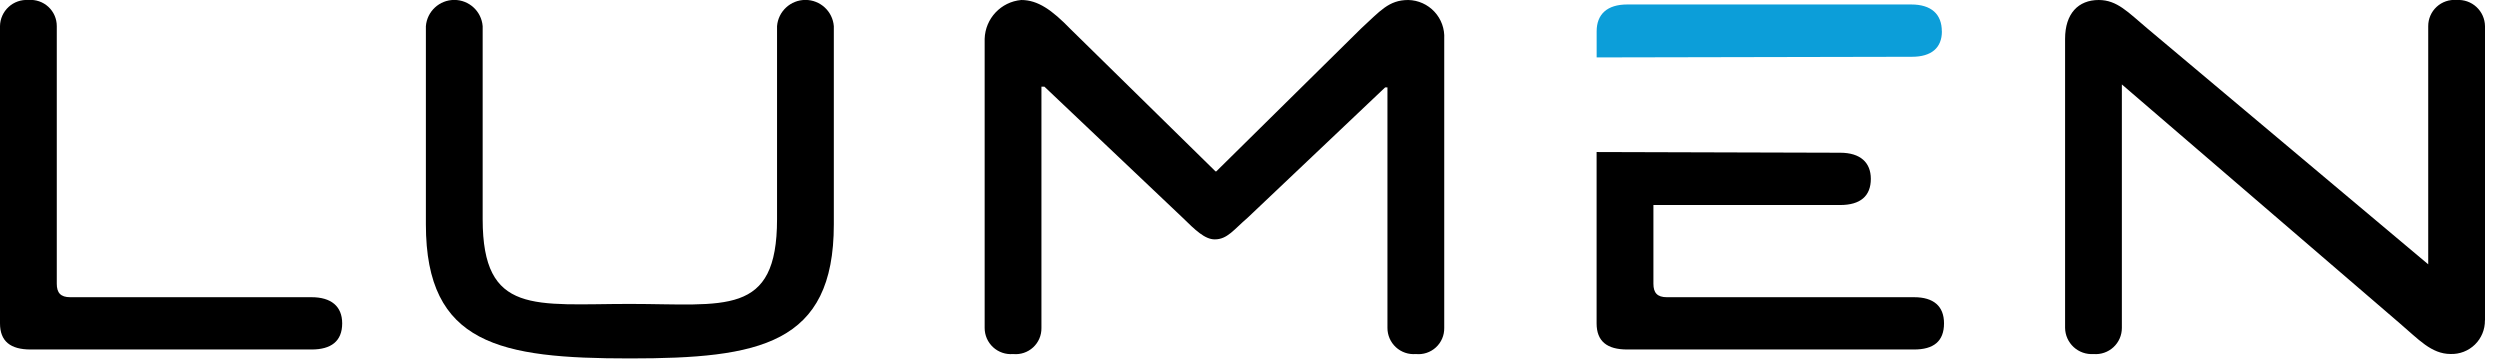
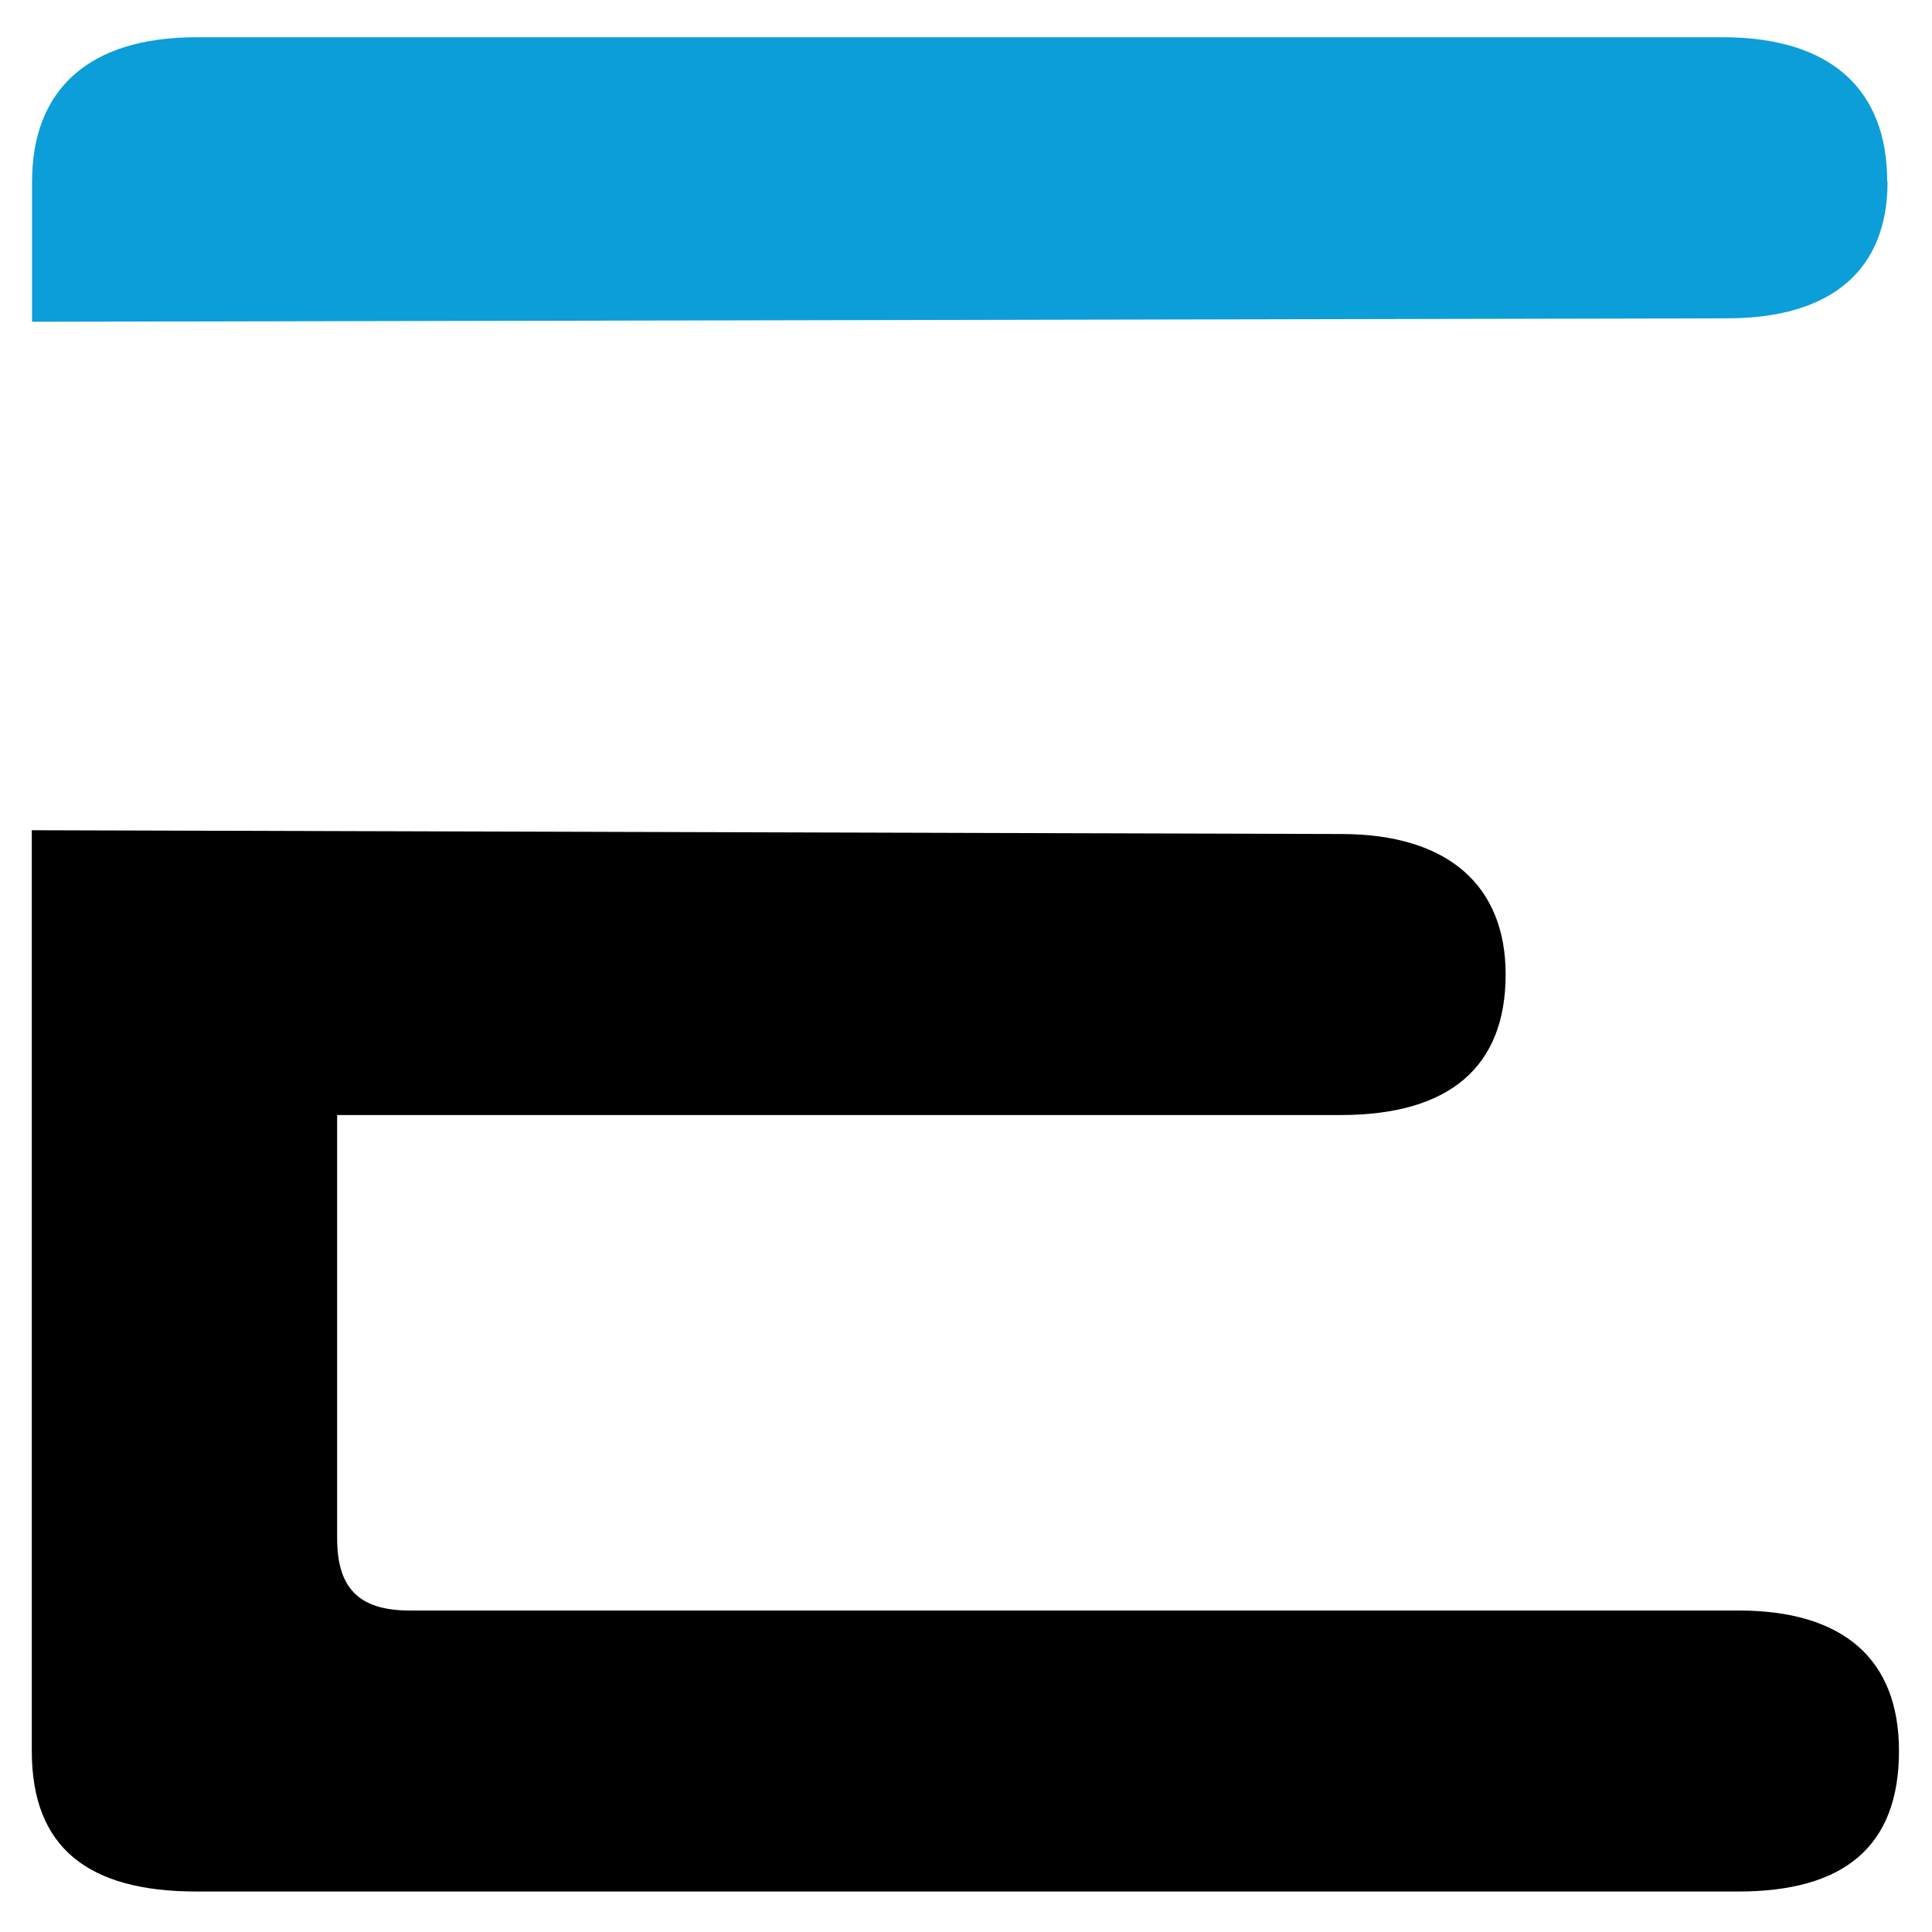
- <svg xmlns="http://www.w3.org/2000/svg" width="153" height="22" viewBox="0 0 153 22" version="1.1" id="svg19">
+ <svg xmlns="http://www.w3.org/2000/svg" version="1.1" id="svg19" viewBox="97.35 -0.15 22 22" width="256" height="256">
  <defs id="defs4">
    <clipPath id="clip-path">
      <rect id="Rectangle_1718" data-name="Rectangle 1718" width="152.082" height="21.939" transform="translate(165.988,54.533)" fill="none" x="0" y="0" />
    </clipPath>
  </defs>
  <g id="Lumen-logo" transform="translate(-165.988,-54.533)">
    <g id="Group_4657" data-name="Group 4657">
      <g id="Group_4656" data-name="Group 4656" clip-path="url(#clip-path)">
        <path id="Path_1127" data-name="Path 1127" d="m 165.988,56.133 v 18.189 c 0,1.1 0.641,1.6 1.875,1.6 h 17.193 c 1.189,0 1.874,-0.5 1.874,-1.6 0,-1.051 -0.685,-1.6 -1.874,-1.6 h -14.77 c -0.594,0 -0.823,-0.274 -0.823,-0.823 V 56.133 a 1.6,1.6 0 0 0 -1.737,-1.6 1.627,1.627 0 0 0 -1.738,1.6" />
        <path id="Path_1128" data-name="Path 1128" d="M 195.527,67.949 V 56.133 a 1.743,1.743 0 0 0 -3.475,0 v 12.136 c 0,7.362 4.572,8.2 12.483,8.2 7.911,0 12.483,-0.84 12.483,-8.2 V 56.133 a 1.743,1.743 0 0 0 -3.475,0 v 11.816 c 0,5.99 -3.2,5.184 -9.008,5.184 -5.808,0 -9.008,0.714 -9.008,-5.184" />
        <path id="Path_1129" data-name="Path 1129" d="M 250.9,59.883 V 74.6 a 1.6,1.6 0 0 0 1.737,1.6 1.576,1.576 0 0 0 1.738,-1.6 V 56.91 a 2.251,2.251 0 0 0 -2.2,-2.377 c -1.2,0 -1.723,0.679 -2.88,1.737 l -8.871,8.752 h -0.046 l -8.871,-8.706 c -1.137,-1.171 -2,-1.783 -3.018,-1.783 a 2.459,2.459 0 0 0 -2.24,2.377 V 74.6 a 1.6,1.6 0 0 0 1.737,1.6 1.576,1.576 0 0 0 1.738,-1.6 V 59.837 h 0.183 l 8.459,8.02 c 0.761,0.746 1.353,1.326 1.966,1.326 0.77,0 1.165,-0.6 2.012,-1.326 l 8.414,-7.974 z" />
        <path id="Path_1130" data-name="Path 1130" d="m 284.828,56.453 c 0,-1.051 -0.64,-1.646 -1.875,-1.646 h -17.376 c -1.234,0 -1.874,0.6 -1.874,1.646 v 1.594 l 19.3,-0.039 c 1.189,0 1.829,-0.549 1.829,-1.555" fill="#0c9ed9" />
        <path id="Path_1131" data-name="Path 1131" d="m 263.7,63.837 v 10.485 c 0,1.1 0.64,1.6 1.875,1.6 h 17.558 c 1.189,0 1.829,-0.5 1.829,-1.6 0,-1.052 -0.64,-1.6 -1.829,-1.6 H 268 c -0.594,0 -0.823,-0.275 -0.823,-0.823 V 67.08 h 11.431 c 1.235,0 1.875,-0.549 1.875,-1.6 0,-1 -0.64,-1.6 -1.875,-1.6 z" />
        <path id="Path_1132" data-name="Path 1132" d="M 318.07,74.139 V 56.133 a 1.626,1.626 0 0 0 -1.737,-1.6 1.6,1.6 0 0 0 -1.738,1.6 V 70.71 L 297.4,56.27 c -1.183,-0.993 -1.842,-1.737 -2.972,-1.737 -1.24,0 -2.057,0.823 -2.057,2.377 V 74.6 a 1.626,1.626 0 0 0 1.737,1.6 1.6,1.6 0 0 0 1.738,-1.6 V 59.7 l 17.01,14.622 c 1.139,0.968 1.929,1.875 3.109,1.875 a 2.031,2.031 0 0 0 2.1,-2.058" />
      </g>
    </g>
    <g id="Group_4660" data-name="Group 4660">
      <g id="Group_4659" data-name="Group 4659">
        <g id="Group_4658" data-name="Group 4658" />
      </g>
    </g>
  </g>
</svg>
